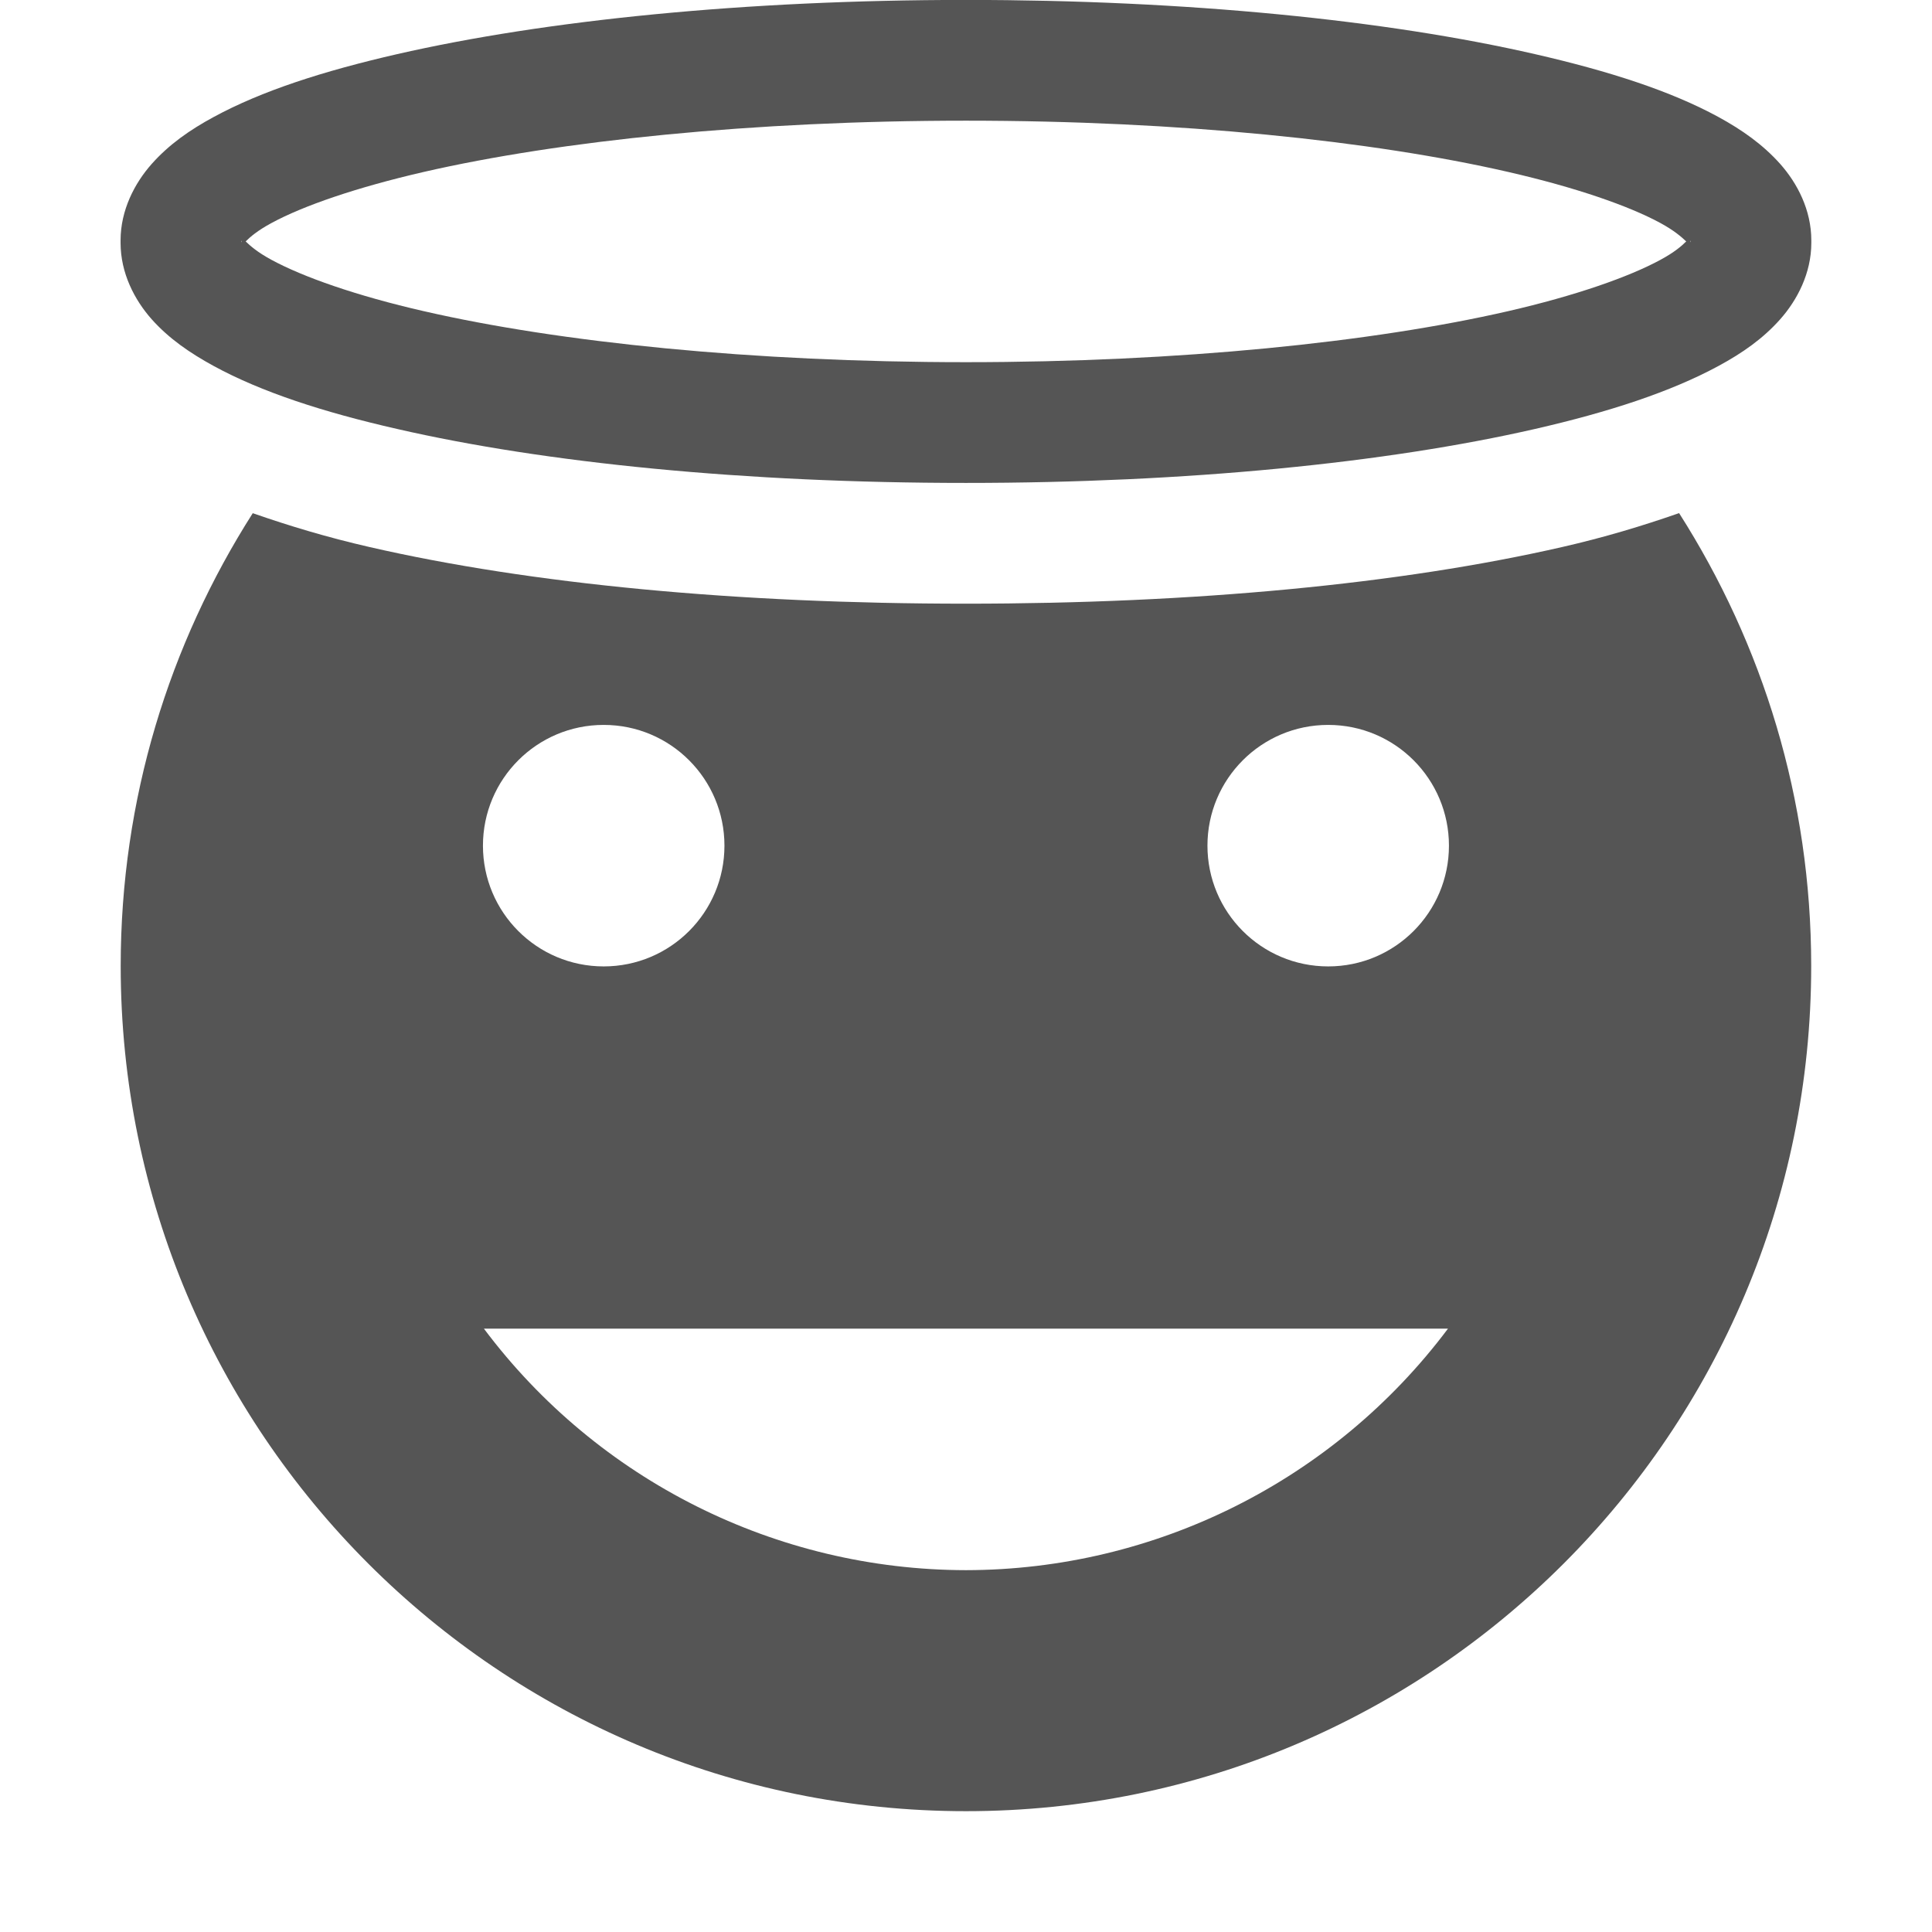
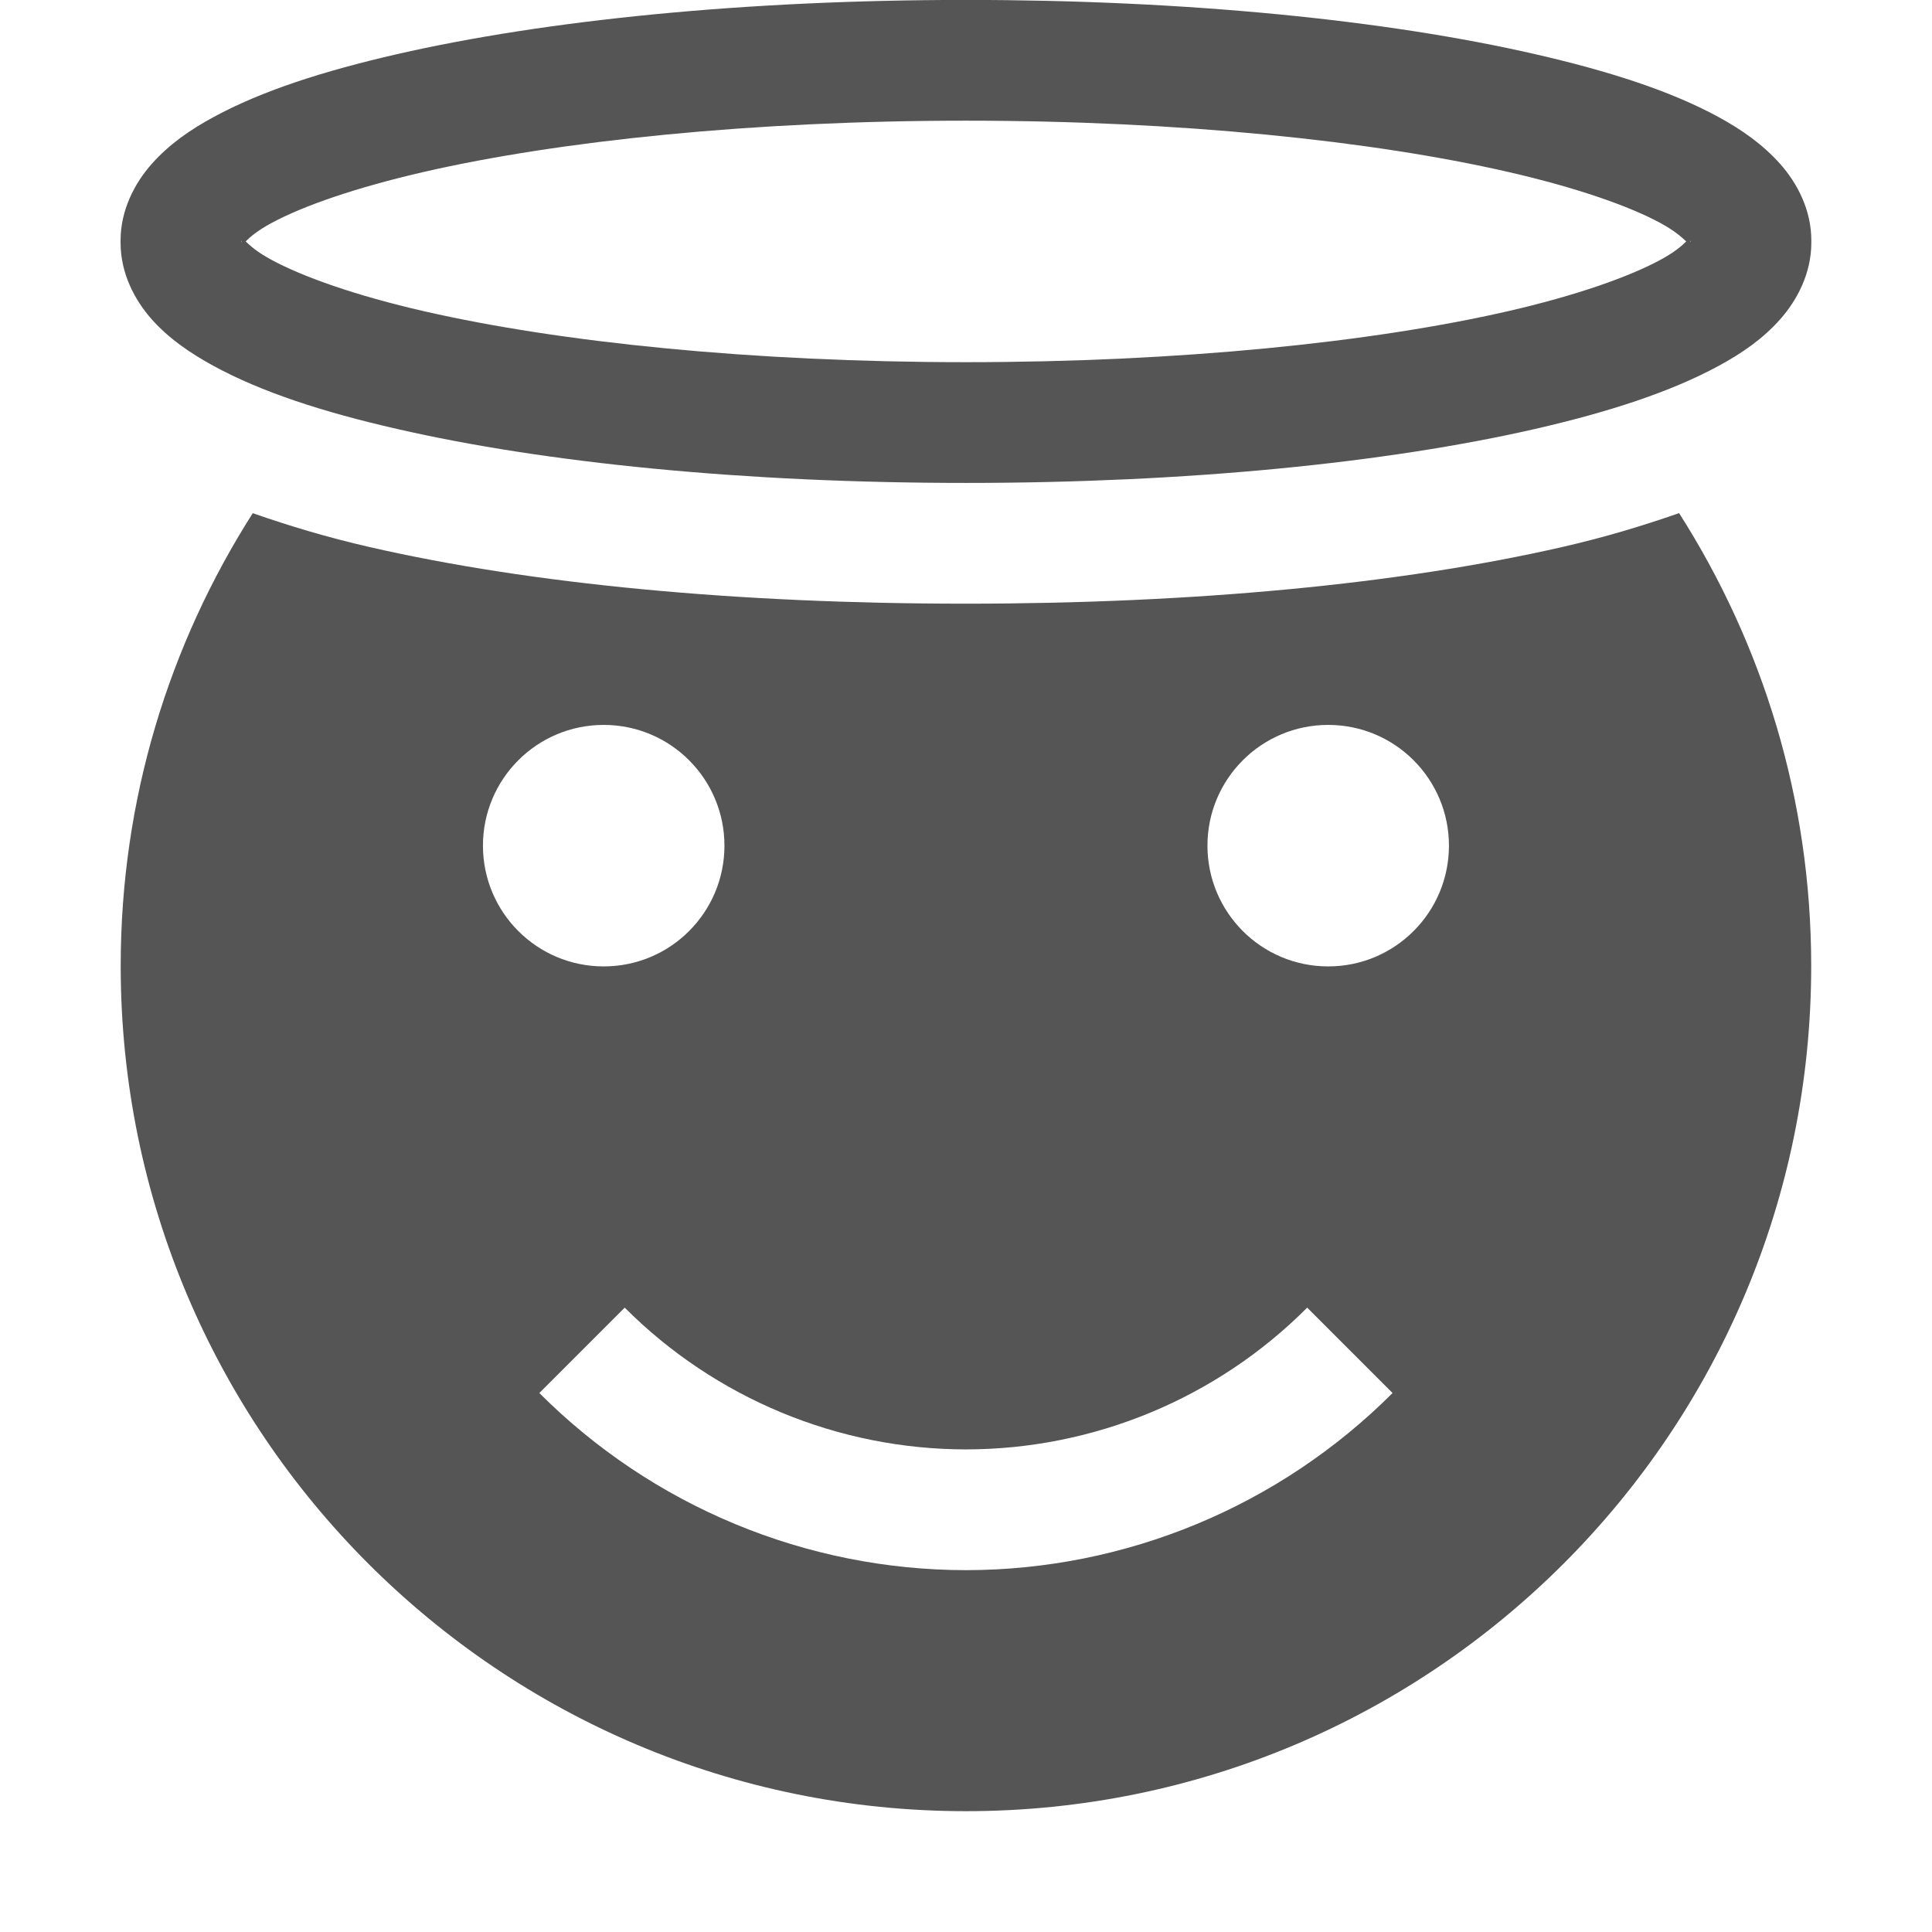
<svg xmlns="http://www.w3.org/2000/svg" xmlns:ns1="http://www.openswatchbook.org/uri/2009/osb" height="16" id="svg7384" style="enable-background:new" version="1.1" width="16">
  <defs id="defs7386">
    <linearGradient id="linearGradient5606" ns1:paint="solid">
      <stop id="stop5608" offset="0" style="stop-color:#000000;stop-opacity:1;" />
    </linearGradient>
    <filter id="filter7554" style="color-interpolation-filters:sRGB">
      <feBlend id="feBlend7556" in2="BackgroundImage" mode="darken" />
    </filter>
  </defs>
  <g id="layer9" style="display:inline" transform="translate(-665.0004,159.0034)" />
  <g id="layer10" style="display:inline;filter:url(#filter7554)" transform="translate(-665.0004,159.0034)" />
  <g id="layer1" style="display:inline" transform="translate(-424.0002,-457.9966)" />
  <g id="layer14" style="display:inline" transform="translate(-665.0004,159.0034)" />
  <g id="layer15" style="display:inline" transform="translate(-665.0004,159.0034)" />
  <g id="g71291" style="display:inline" transform="translate(-665.0004,159.0034)">
-     <path d="m 667.094,-154.754 c -0.692,1.086 -1.094,2.367 -1.094,3.75 0,3.866 3.134,7 7,7 3.866,0 7,-3.134 7,-7 0,-1.383 -0.402,-2.664 -1.094,-3.75 -0.307,0.107 -0.619,0.201 -0.969,0.281 -1.337,0.306 -3.045,0.469 -4.938,0.469 -1.893,0 -3.6,-0.162 -4.938,-0.469 -0.349,-0.08 -0.662,-0.174 -0.969,-0.281 z M 670,-153 c 0.554,0 1,0.449 1,1 0,0.551 -0.446,1 -1,1 -0.554,0 -1,-0.449 -1,-1 0,-0.551 0.446,-1 1,-1 z m 6,0 c 0.554,0 1,0.449 1,1 0,0.551 -0.446,1 -1,1 -0.554,0 -1,-0.449 -1,-1 0,-0.551 0.446,-1 1,-1 z m -6.992,5 7.984,0 c -0.943,1.257 -2.421,1.998 -3.992,2 -1.571,-0.002 -3.05,-0.743 -3.992,-2 z" id="path5915-9" style="color:#bebebe;display:inline;overflow:visible;visibility:visible;fill:#555555;fill-opacity:1;fill-rule:nonzero;stroke:none;stroke-width:1;marker:none;enable-background:accumulate" />
+     <path d="m 667.094,-154.754 c -0.692,1.086 -1.094,2.367 -1.094,3.75 0,3.866 3.134,7 7,7 3.866,0 7,-3.134 7,-7 0,-1.383 -0.402,-2.664 -1.094,-3.75 -0.307,0.107 -0.619,0.201 -0.969,0.281 -1.337,0.306 -3.045,0.469 -4.938,0.469 -1.893,0 -3.6,-0.162 -4.938,-0.469 -0.349,-0.08 -0.662,-0.174 -0.969,-0.281 z M 670,-153 c 0.554,0 1,0.449 1,1 0,0.551 -0.446,1 -1,1 -0.554,0 -1,-0.449 -1,-1 0,-0.551 0.446,-1 1,-1 z m 6,0 c 0.554,0 1,0.449 1,1 0,0.551 -0.446,1 -1,1 -0.554,0 -1,-0.449 -1,-1 0,-0.551 0.446,-1 1,-1 z m -5.826,4.826 c 0.749,0.75 1.766,1.173 2.826,1.174 1.06,-0.001 2.077,-0.423 2.826,-1.174 l 0.707,0.707 c -0.937,0.938 -2.208,1.466 -3.533,1.467 -1.326,-0.001 -2.596,-0.529 -3.533,-1.467 l 0.707,-0.707 z" id="path5915-9" style="color:#bebebe;display:inline;overflow:visible;visibility:visible;fill:#555555;fill-opacity:1;fill-rule:nonzero;stroke:none;stroke-width:1;marker:none;enable-background:accumulate" />
    <path d="m 673,-159.004 c -1.831,0 -3.482,0.168 -4.711,0.449 -0.615,0.141 -1.122,0.305 -1.518,0.52 -0.198,0.107 -0.371,0.228 -0.514,0.389 -0.142,0.16 -0.258,0.383 -0.258,0.633 l 0,0.021 c 0,0.25 0.115,0.472 0.258,0.633 0.143,0.16 0.316,0.279 0.514,0.387 0.395,0.215 0.903,0.381 1.518,0.521 1.229,0.282 2.88,0.447 4.711,0.447 1.831,0 3.484,-0.166 4.713,-0.447 0.615,-0.141 1.122,-0.307 1.518,-0.521 0.198,-0.107 0.369,-0.226 0.512,-0.387 0.142,-0.16 0.258,-0.383 0.258,-0.633 l 0,-0.021 c 0,-0.25 -0.115,-0.472 -0.258,-0.633 -0.143,-0.16 -0.314,-0.281 -0.512,-0.389 -0.395,-0.215 -0.903,-0.379 -1.518,-0.52 -1.229,-0.282 -2.882,-0.449 -4.713,-0.449 z m 0,1 c 1.77,0 3.368,0.167 4.488,0.424 0.56,0.128 1.003,0.282 1.264,0.424 0.114,0.062 0.175,0.116 0.213,0.152 -0.037,0.037 -0.098,0.09 -0.213,0.152 -0.261,0.142 -0.703,0.297 -1.264,0.426 -1.121,0.257 -2.719,0.422 -4.488,0.422 -1.77,0 -3.368,-0.165 -4.488,-0.422 -0.56,-0.128 -1.003,-0.284 -1.264,-0.426 -0.115,-0.062 -0.176,-0.116 -0.213,-0.152 0.037,-0.037 0.098,-0.09 0.213,-0.152 0.261,-0.142 0.703,-0.295 1.264,-0.424 1.121,-0.257 2.719,-0.424 4.488,-0.424 z m -6,0.99 c 0,0.014 0.004,0.001 0.002,0.01 0.003,0.008 -0.002,-0.004 -0.002,0.012 l 0,-0.021 z m 12,0 0,0.021 c 0,-0.016 -0.005,-0.003 -0.002,-0.012 -0.002,-0.008 0.002,0.004 0.002,-0.01 z" id="rect86760" style="color:#000000;font-style:normal;font-variant:normal;font-weight:normal;font-stretch:normal;font-size:medium;line-height:normal;font-family:sans-serif;text-indent:0;text-align:start;text-decoration:none;text-decoration-line:none;text-decoration-style:solid;text-decoration-color:#000000;letter-spacing:normal;word-spacing:normal;text-transform:none;direction:ltr;block-progression:tb;writing-mode:lr-tb;baseline-shift:baseline;text-anchor:start;white-space:normal;clip-rule:nonzero;display:inline;overflow:visible;visibility:visible;opacity:1;isolation:auto;mix-blend-mode:normal;color-interpolation:sRGB;color-interpolation-filters:linearRGB;solid-color:#000000;solid-opacity:1;fill:#555555;fill-opacity:1;fill-rule:nonzero;stroke:none;stroke-width:1;stroke-linecap:butt;stroke-linejoin:miter;stroke-miterlimit:4;stroke-dasharray:none;stroke-dashoffset:0;stroke-opacity:1;marker:none;color-rendering:auto;image-rendering:auto;shape-rendering:auto;text-rendering:auto;enable-background:accumulate" />
  </g>
  <g id="layer2" style="display:inline" transform="translate(-424.0002,-307.9966)" />
  <g id="g6058" style="display:inline" transform="translate(-424.0002,-307.9966)" />
  <g id="layer12" style="display:inline" transform="translate(-665.0004,159.0034)" />
</svg>
